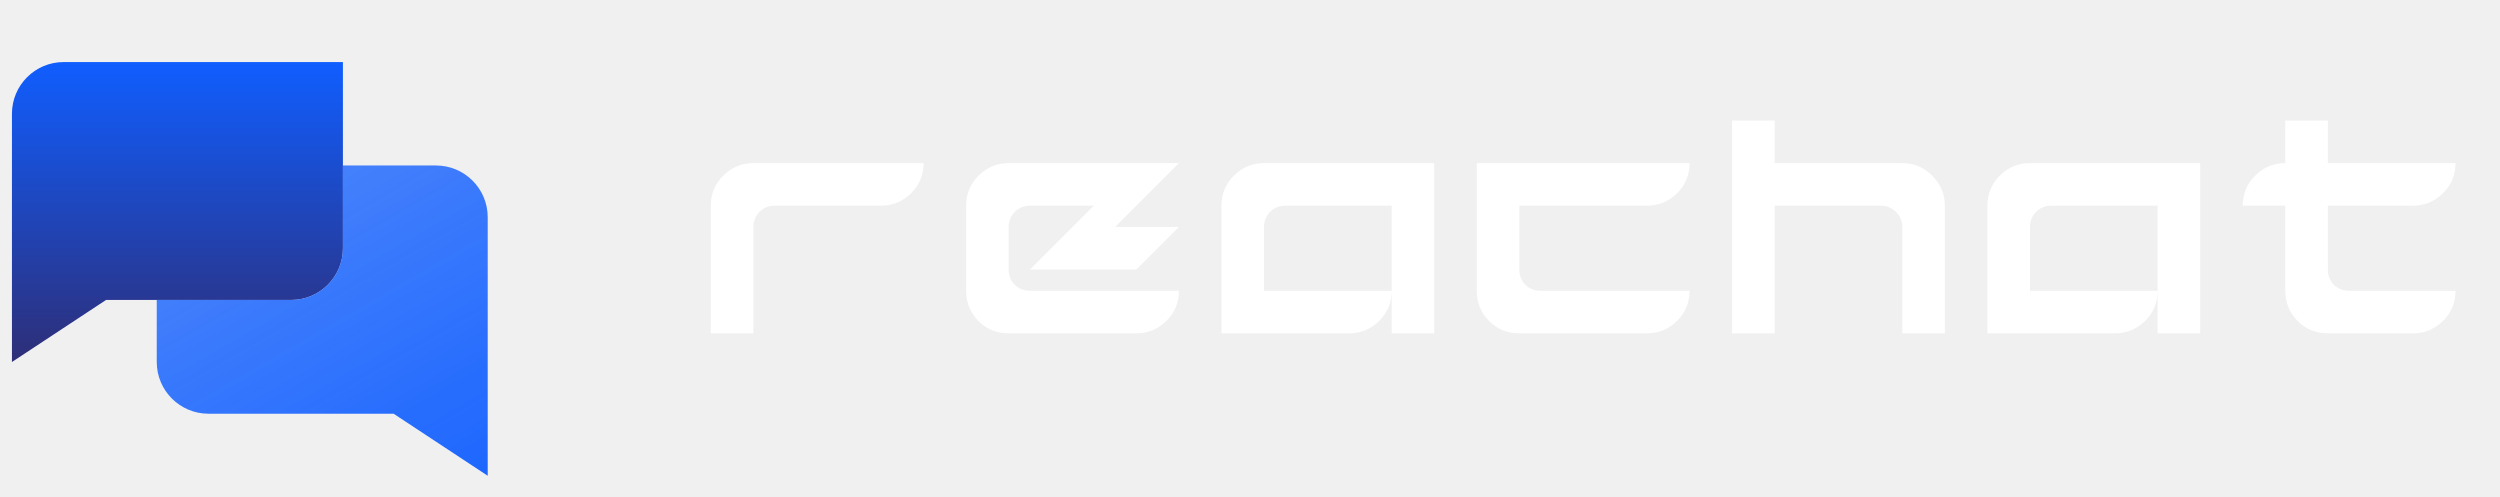
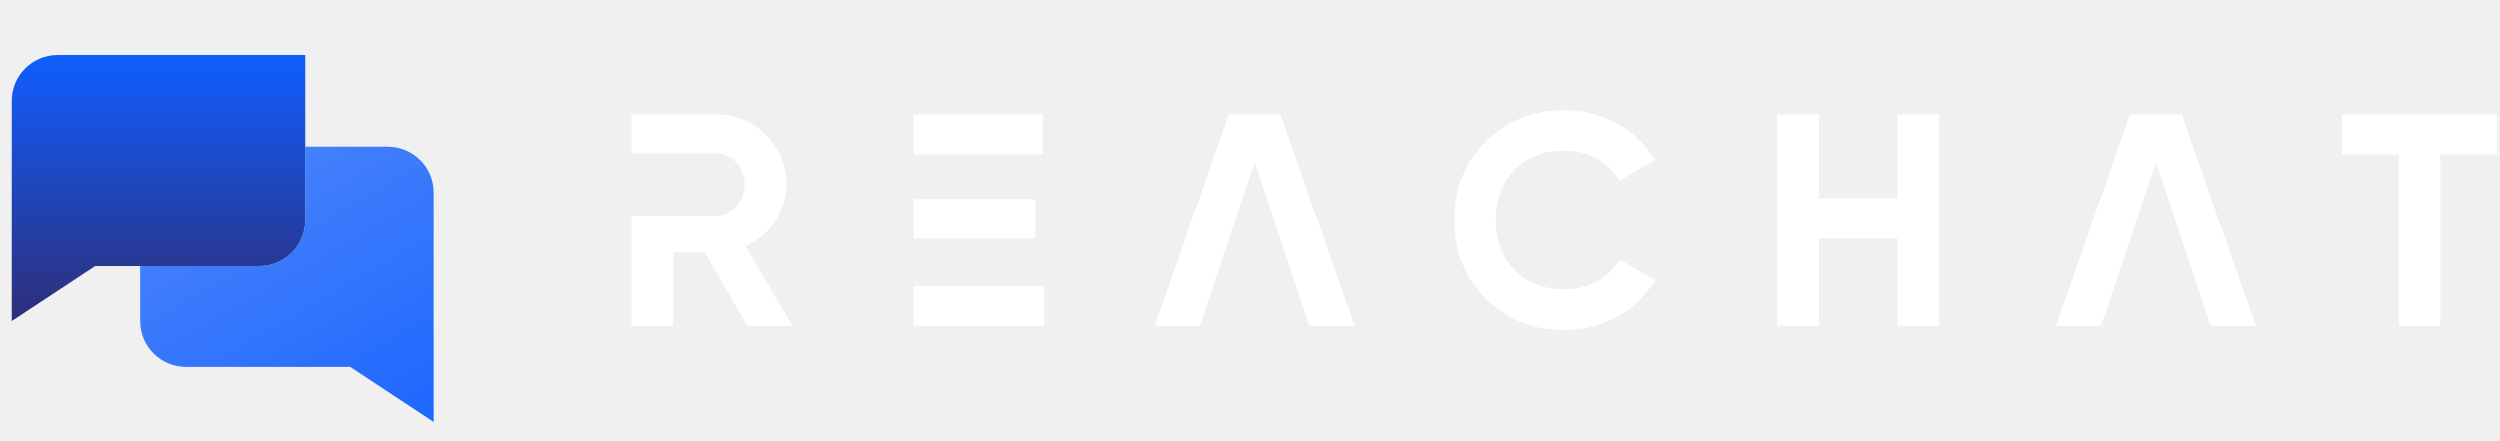
- <svg xmlns="http://www.w3.org/2000/svg" width="705" height="140" viewBox="0 0 705 140" fill="none">
-   <path d="M17.952 17.5C9.899 17.5 3.368 24.03 3.368 32.083V102.083L29.91 84.583H82.118C90.171 84.583 96.702 78.053 96.702 70V17.5H17.952Z" fill="url(#paint0_linear_182_647)" />
-   <path d="M137.535 61.25V134.167L110.993 116.667H58.785C50.732 116.667 44.202 110.136 44.202 102.083V84.583H82.118C90.171 84.583 96.702 78.053 96.702 70V46.667H122.952C131.005 46.667 137.535 53.197 137.535 61.25Z" fill="url(#paint1_linear_182_647)" />
-   <path d="M200.452 94V58C200.452 54.688 201.608 51.875 203.92 49.562C206.295 47.188 209.139 46 212.452 46H260.452C260.452 49.375 259.264 52.219 256.889 54.531C254.514 56.844 251.702 58 248.452 58H218.452C216.764 58 215.327 58.594 214.139 59.781C213.014 60.969 212.452 62.375 212.452 64V94H200.452ZM284.452 94C281.077 94 278.233 92.844 275.92 90.531C273.608 88.156 272.452 85.312 272.452 82V58C272.452 54.688 273.608 51.875 275.92 49.562C278.295 47.188 281.139 46 284.452 46H332.452L314.452 64H332.452L320.452 76H290.452L308.452 58H290.452C288.764 58 287.327 58.594 286.139 59.781C285.014 60.969 284.452 62.375 284.452 64V76C284.452 77.688 285.014 79.125 286.139 80.312C287.327 81.438 288.764 82 290.452 82H332.452C332.452 85.375 331.264 88.219 328.889 90.531C326.514 92.844 323.702 94 320.452 94H284.452ZM344.452 94V58C344.452 54.688 345.608 51.875 347.92 49.562C350.295 47.188 353.139 46 356.452 46H404.452V94H392.452V58H362.452C360.764 58 359.327 58.594 358.139 59.781C357.014 60.969 356.452 62.375 356.452 64V82H392.452C392.452 85.375 391.264 88.219 388.889 90.531C386.514 92.844 383.702 94 380.452 94H344.452ZM428.452 94C425.077 94 422.233 92.844 419.92 90.531C417.608 88.156 416.452 85.312 416.452 82V46H476.452C476.452 49.375 475.264 52.219 472.889 54.531C470.514 56.844 467.702 58 464.452 58H428.452V76C428.452 77.688 429.014 79.125 430.139 80.312C431.327 81.438 432.764 82 434.452 82H476.452C476.452 85.375 475.264 88.219 472.889 90.531C470.514 92.844 467.702 94 464.452 94H428.452ZM488.452 94V34H500.452V46H536.452C539.764 46 542.577 47.188 544.889 49.562C547.264 51.938 548.452 54.75 548.452 58V94H536.452V64C536.452 62.375 535.858 60.969 534.67 59.781C533.483 58.594 532.077 58 530.452 58H500.452V94H488.452ZM560.452 94V58C560.452 54.688 561.608 51.875 563.92 49.562C566.295 47.188 569.139 46 572.452 46H620.452V94H608.452V58H578.452C576.764 58 575.327 58.594 574.139 59.781C573.014 60.969 572.452 62.375 572.452 64V82H608.452C608.452 85.375 607.264 88.219 604.889 90.531C602.514 92.844 599.702 94 596.452 94H560.452ZM656.452 94C653.077 94 650.233 92.844 647.92 90.531C645.608 88.156 644.452 85.312 644.452 82V58H632.452C632.452 54.688 633.608 51.875 635.92 49.562C638.295 47.188 641.139 46 644.452 46V34H656.452V46H692.452C692.452 49.375 691.264 52.219 688.889 54.531C686.514 56.844 683.702 58 680.452 58H656.452V76C656.452 77.688 657.014 79.125 658.139 80.312C659.327 81.438 660.764 82 662.452 82H692.452C692.452 85.375 691.264 88.219 688.889 90.531C686.514 92.844 683.702 94 680.452 94H656.452Z" fill="white" />
+ <svg xmlns="http://www.w3.org/2000/svg" width="795" height="140" viewBox="0 0 795 140" fill="none">
+   <path d="M18.319 17.5C10.266 17.5 3.736 24.03 3.736 32.083V102.083L30.277 84.583H82.486C90.539 84.583 97.069 78.053 97.069 70V17.5H18.319Z" fill="url(#paint0_linear_182_647)" />
+   <path d="M137.902 61.25V134.167L111.361 116.667H59.153C51.099 116.667 44.569 110.136 44.569 102.083V84.583H82.486C90.539 84.583 97.069 78.053 97.069 70V46.667H123.319C131.372 46.667 137.902 53.197 137.902 61.25Z" fill="url(#paint1_linear_182_647)" />
+   <path d="M251.987 103.6H237.683L224.147 80.272H214.067V103.6H200.819V36.4H227.699C233.939 36.4 239.219 38.608 243.539 42.928C247.859 47.248 250.067 52.528 250.067 58.672C250.067 67.024 244.883 74.704 237.107 78.256L251.987 103.6ZM227.699 48.784H200.819V68.656H227.699C232.691 68.656 236.819 64.144 236.819 58.672C236.819 53.2 232.691 48.784 227.699 48.784Z" fill="white" />
+   <path d="M290.508 75.856V90.928H332.076V103.6H290.508V36.4H331.596V49.072H290.508V63.376H329.196V75.856H290.508Z" fill="white" />
+   <path d="M430.765 103.6H416.365L412.333 91.504H385.549L381.517 103.6H367.213L390.733 36.4H407.149L430.765 103.6ZM398.989 51.664L385.549 91.504H412.333L398.989 51.664Z" fill="white" />
+   <path d="M497.445 104.944C487.365 104.944 479.013 101.584 472.389 94.864C465.765 88.144 462.501 79.888 462.501 70C462.501 60.112 465.765 51.76 472.389 45.136C479.013 38.416 487.365 35.056 497.445 35.056C509.637 35.056 520.581 41.2 526.341 50.896L514.917 57.52C511.557 51.472 505.125 47.92 497.445 47.92C490.917 47.92 485.637 49.936 481.605 54.064C477.669 58.192 475.653 63.472 475.653 70C475.653 76.432 477.669 81.712 481.605 85.84C485.637 89.968 490.917 91.984 497.445 91.984C505.125 91.984 511.749 88.336 514.917 82.48L526.341 89.104C520.581 98.8 509.733 104.944 497.445 104.944Z" fill="white" />
+   <path d="M603.407 63.088V36.4H616.559V103.6H603.407V75.76H578.447V103.6H565.199V36.4H578.447V63.088H603.407Z" fill="white" />
+   <path d="M717.363 103.6H702.963L698.931 91.504H672.147L668.115 103.6H653.811L677.331 36.4H693.747L717.363 103.6ZM685.587 51.664L672.147 91.504H698.931L685.587 51.664Z" fill="white" />
+   <path d="M744.741 36.4H794.181V49.072H776.037V103.6H762.789V49.072H744.741V36.4Z" fill="white" />
  <defs>
-     <linearGradient id="paint0_linear_182_647" x1="50.035" y1="17.5" x2="50.035" y2="102.083" gradientUnits="userSpaceOnUse">
+     <linearGradient id="paint0_linear_182_647" x1="50.403" y1="17.5" x2="50.403" y2="102.083" gradientUnits="userSpaceOnUse">
      <stop stop-color="#105EFF" />
      <stop offset="1" stop-color="#2E2E77" />
    </linearGradient>
-     <linearGradient id="paint1_linear_182_647" x1="141.338" y1="169.085" x2="61.078" y2="30.071" gradientUnits="userSpaceOnUse">
+     <linearGradient id="paint1_linear_182_647" x1="141.706" y1="169.085" x2="61.445" y2="30.071" gradientUnits="userSpaceOnUse">
      <stop stop-color="#105EFF" />
      <stop offset="1" stop-color="#105EFF" stop-opacity="0.71" />
    </linearGradient>
  </defs>
</svg>
